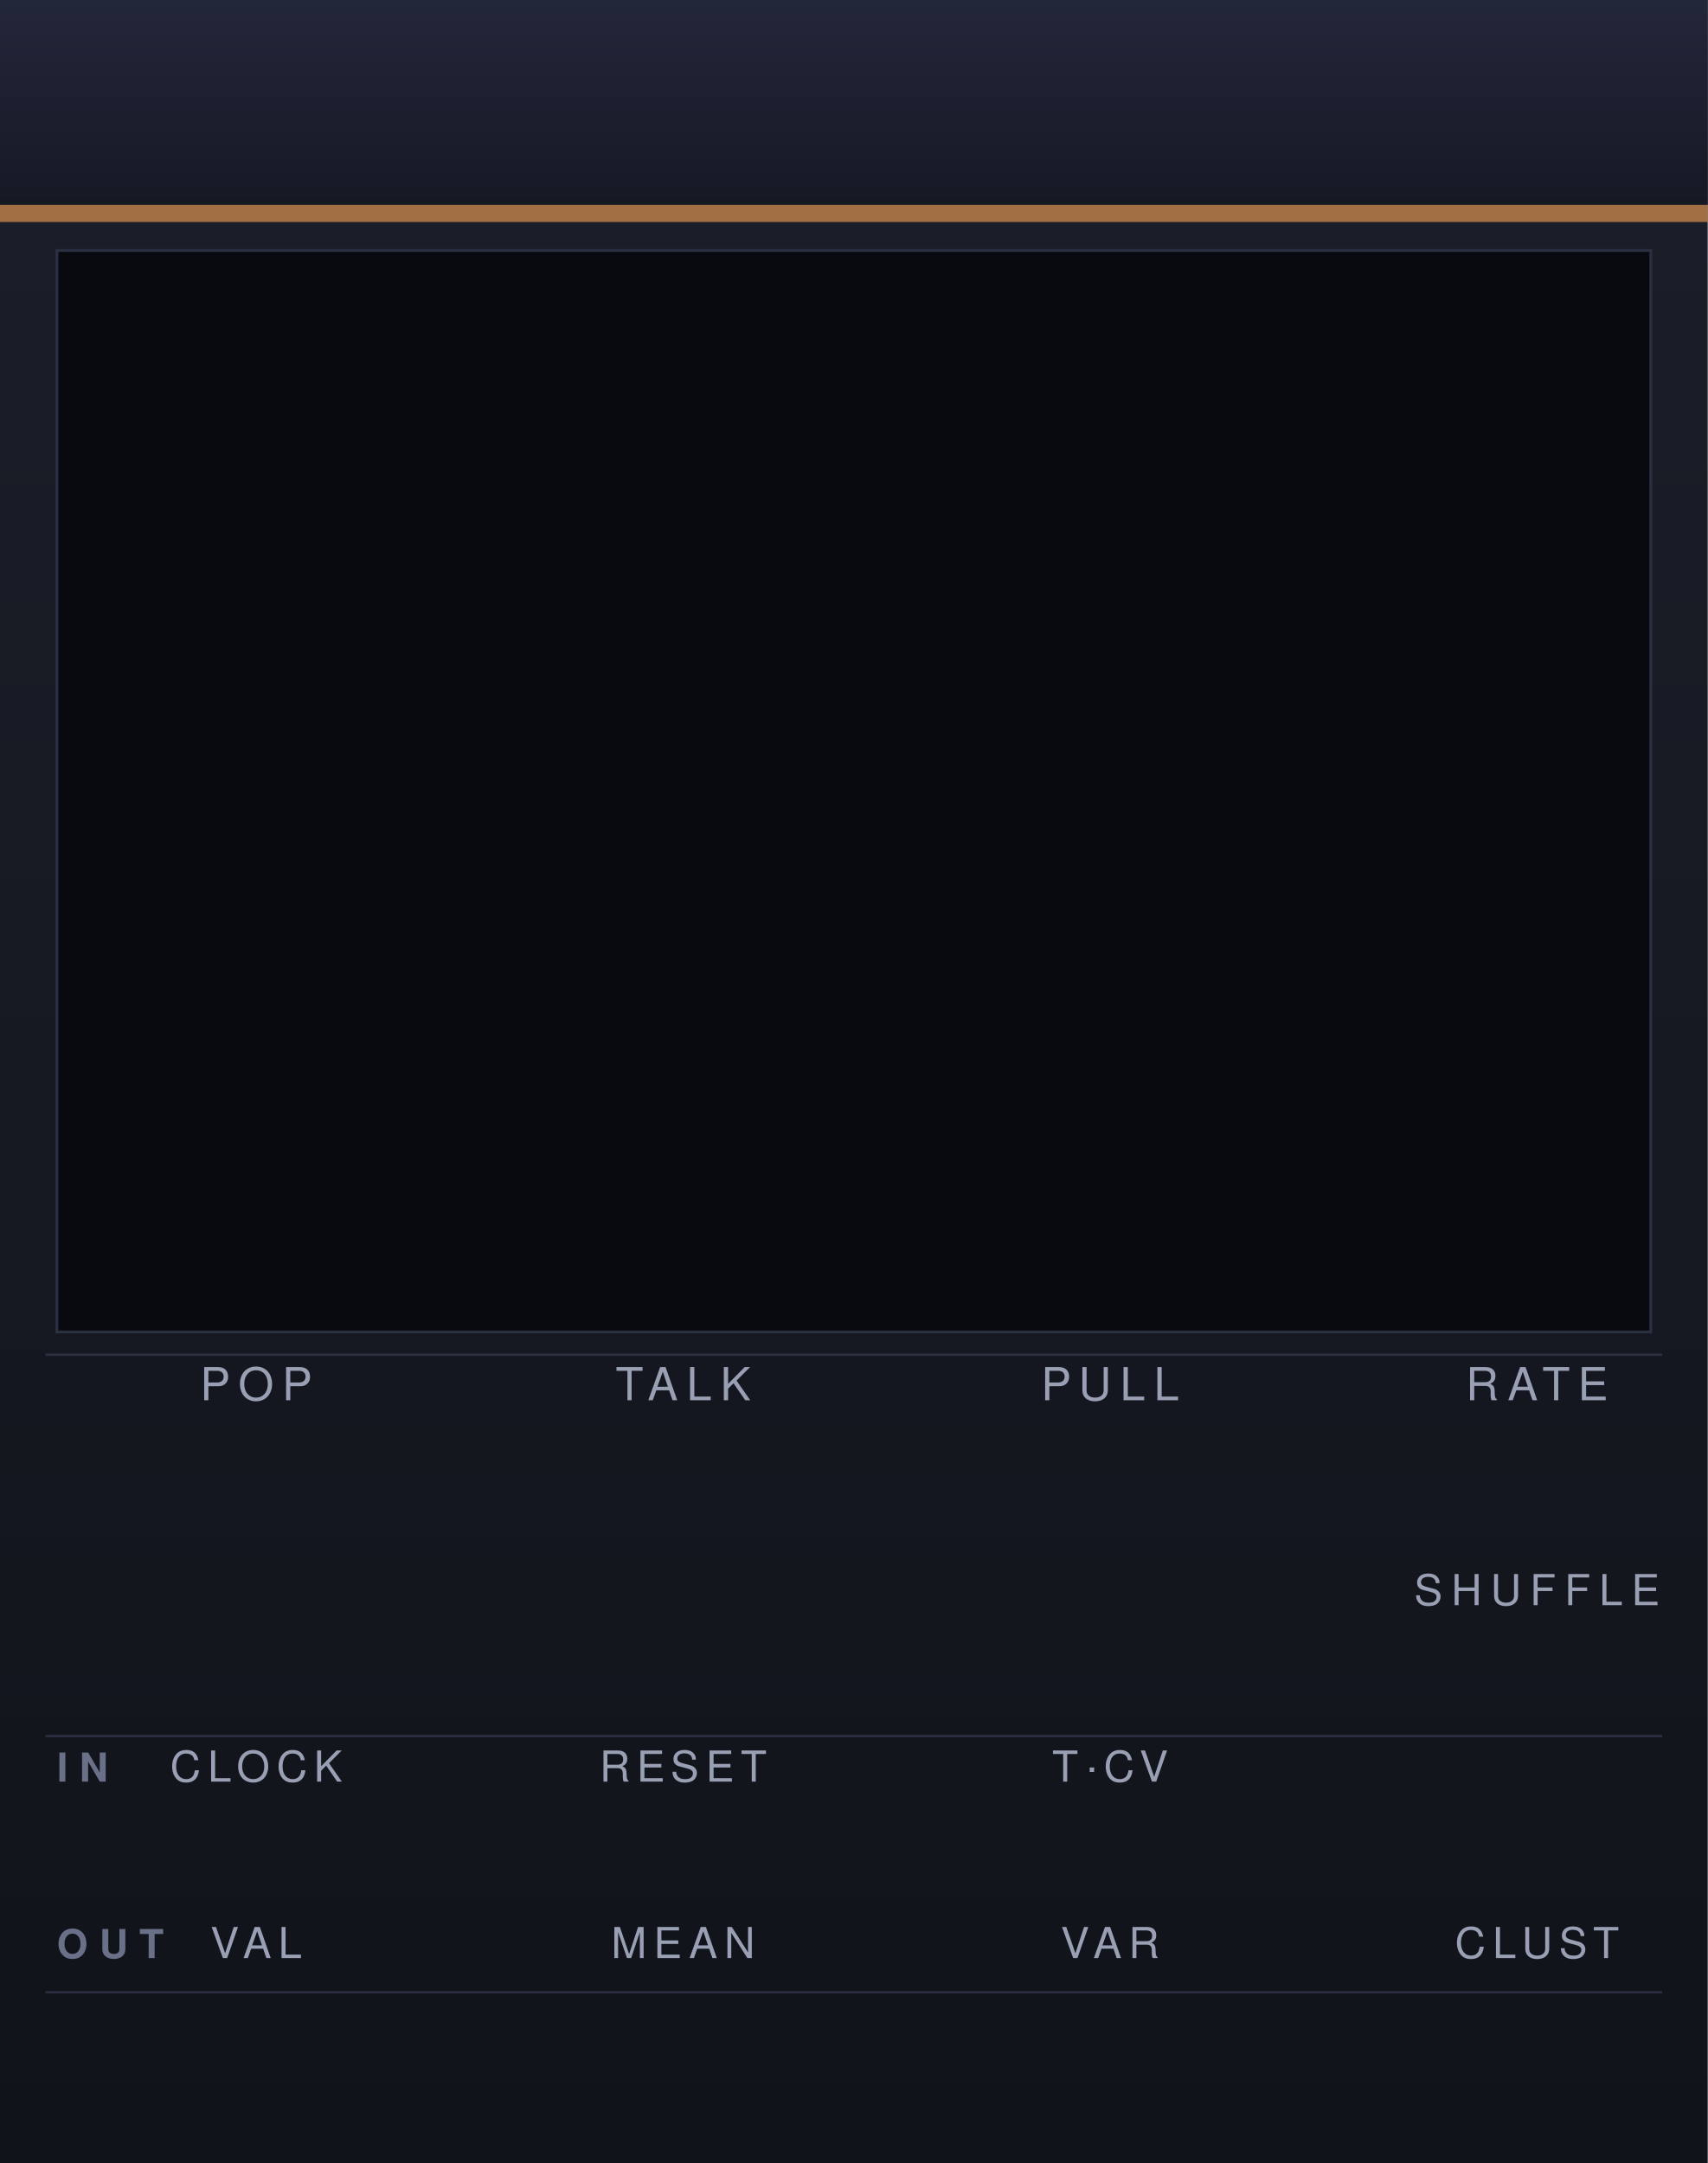
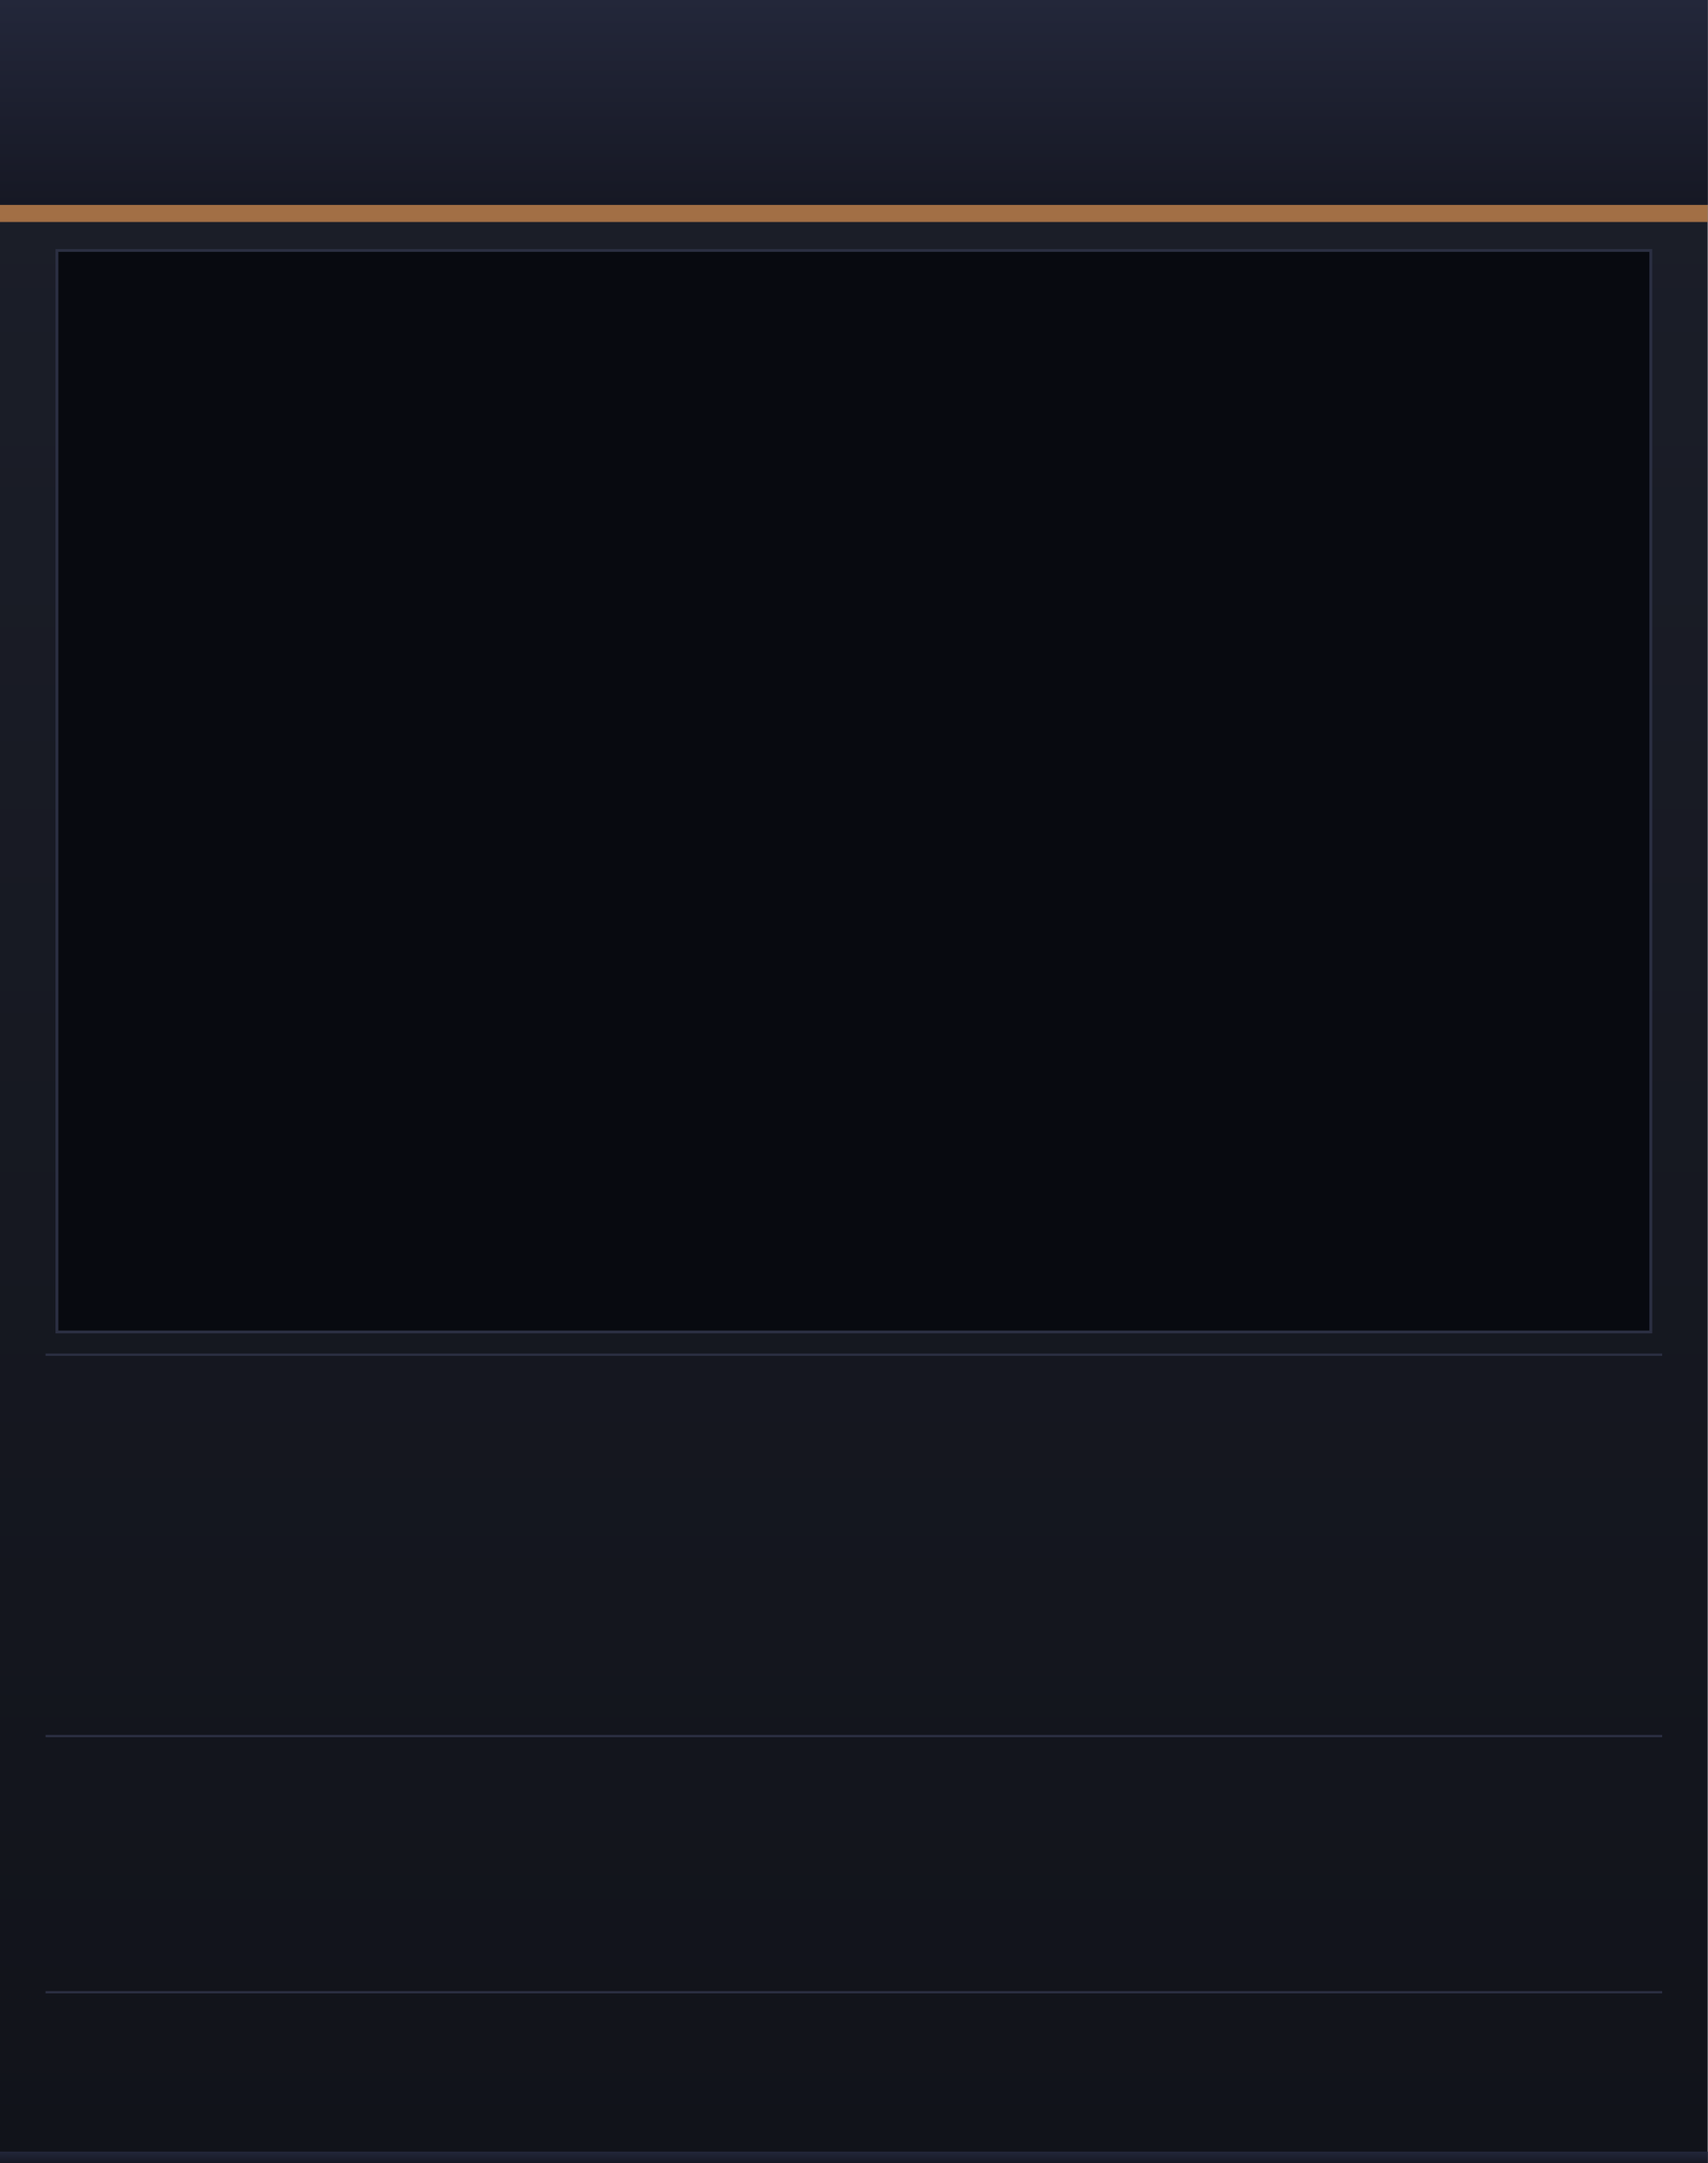
<svg xmlns="http://www.w3.org/2000/svg" version="1.1" width="300" height="380" viewBox="0 0 300 380">
  <defs>
    <linearGradient id="bg" x1="0" y1="0" x2="0" y2="1">
      <stop offset="0%" stop-color="#1c1f2a" />
      <stop offset="100%" stop-color="#11131a" />
    </linearGradient>
    <linearGradient id="strip" x1="0" y1="0" x2="0" y2="1">
      <stop offset="0%" stop-color="#23273a" />
      <stop offset="100%" stop-color="#161824" />
    </linearGradient>
  </defs>
  <rect width="300" height="380" fill="url(#bg)" />
  <rect x="0" y="0" width="300" height="36" fill="url(#strip)" />
  <rect x="0" y="36" width="300" height="3" fill="#cf8a4f" opacity="0.75" />
  <rect x="10" y="44" width="280" height="190" fill="#080a10" stroke="#2b2f42" stroke-width="0.5" />
-   <g fill="#9aa0b4" font-family="Helvetica, Arial, sans-serif" font-size="8" text-anchor="middle" letter-spacing="1.5">
-     <text x="45" y="246">POP</text>
-     <text x="120" y="246">TALK</text>
-     <text x="195" y="246">PULL</text>
-     <text x="270" y="246">RATE</text>
-   </g>
-   <text x="270" y="282" fill="#9aa0b4" font-family="Helvetica, Arial, sans-serif" font-size="7.5" text-anchor="middle" letter-spacing="1.5">SHUFFLE</text>
-   <text x="10" y="313" fill="#6a7088" font-family="Helvetica, Arial, sans-serif" font-size="7" font-weight="bold" letter-spacing="2">IN</text>
-   <g fill="#9aa0b4" font-family="Helvetica, Arial, sans-serif" font-size="7.5" text-anchor="middle" letter-spacing="1.2">
-     <text x="45" y="313">CLOCK</text>
-     <text x="120" y="313">RESET</text>
-     <text x="195" y="313">T·CV</text>
-   </g>
-   <text x="10" y="344" fill="#6a7088" font-family="Helvetica, Arial, sans-serif" font-size="7" font-weight="bold" letter-spacing="2">OUT</text>
-   <g fill="#9aa0b4" font-family="Helvetica, Arial, sans-serif" font-size="7.5" text-anchor="middle" letter-spacing="1.2">
-     <text x="45" y="344">VAL</text>
-     <text x="120" y="344">MEAN</text>
-     <text x="195" y="344">VAR</text>
-     <text x="270" y="344">CLUST</text>
-   </g>
  <line x1="8" y1="238" x2="292" y2="238" stroke="#2b2f42" stroke-width="0.4" />
  <line x1="8" y1="305" x2="292" y2="305" stroke="#2b2f42" stroke-width="0.4" />
  <line x1="8" y1="350" x2="292" y2="350" stroke="#2b2f42" stroke-width="0.4" />
+   <rect x="0" y="378" width="300" height="2" fill="url(#strip)" />
</svg>
